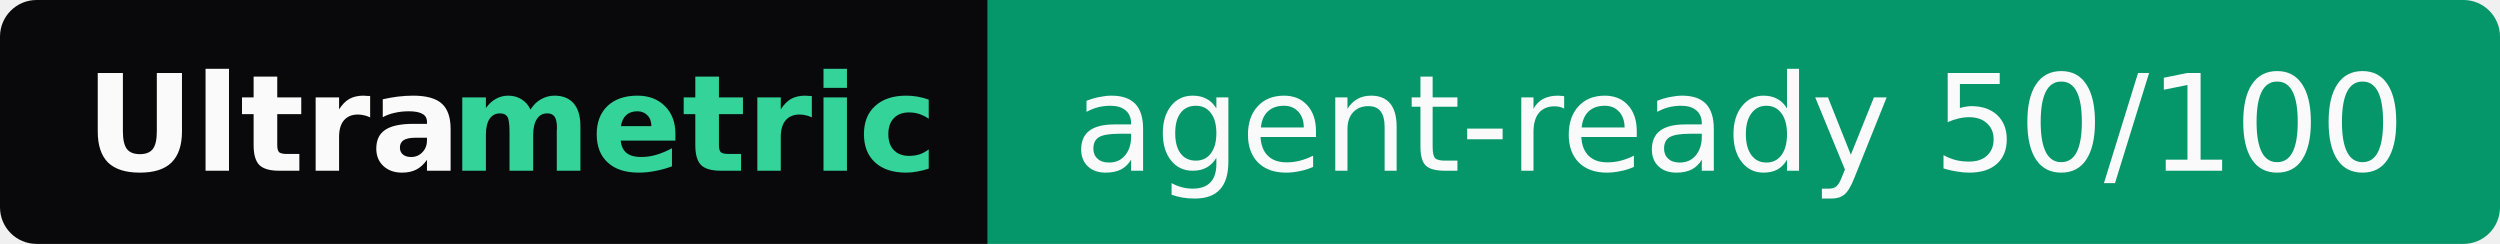
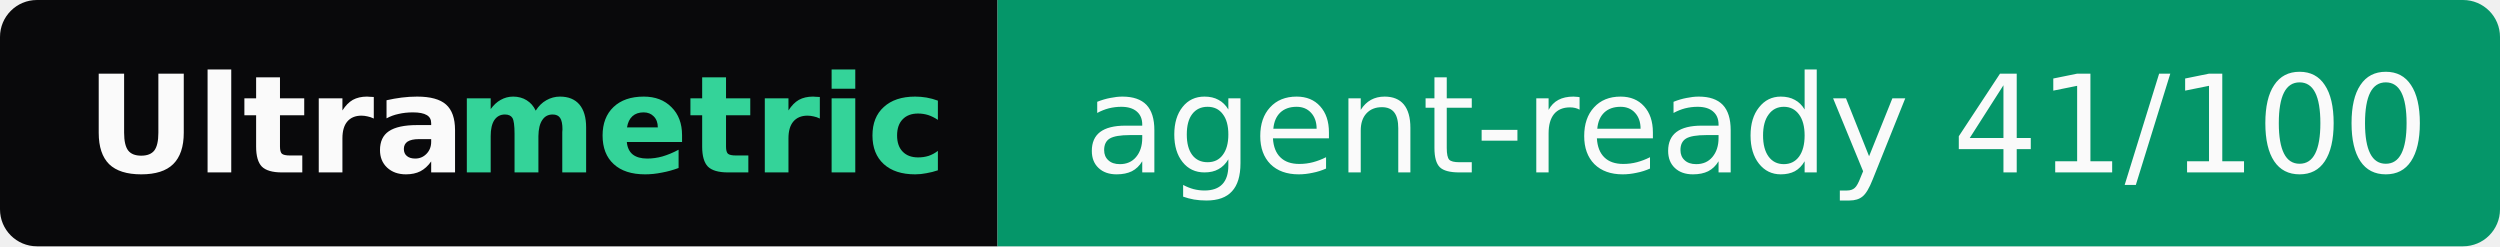
- <svg xmlns="http://www.w3.org/2000/svg" width="205" height="20" role="img" aria-label="Ultrametric: agent-ready 50/100">
+ <svg xmlns="http://www.w3.org/2000/svg" width="203" height="20" role="img" aria-label="Ultrametric: agent-ready 41/100">
  <clipPath id="r">
-     <rect width="205" height="20" rx="3" fill="#fff" />
+     <rect width="203" height="20" rx="3" fill="#fff" />
  </clipPath>
  <g clip-path="url(#r)">
    <rect width="81" height="20" fill="#09090b" />
-     <rect x="81" width="124" height="20" fill="#059669" />
+     <rect x="81" width="122" height="20" fill="#059669" />
  </g>
  <g font-family="Verdana,Geneva,DejaVu Sans,sans-serif" font-size="11">
    <text x="7" y="14" textLength="30" font-weight="bold" fill="#fafafa">Ultra</text>
    <text x="37" y="14" textLength="37" font-weight="bold" fill="#34d399">metric</text>
-     <text x="88" y="14" textLength="110" fill="#fafafa">agent-ready 50/100</text>
+     <text x="88" y="14" textLength="108" fill="#fafafa">agent-ready 41/100</text>
  </g>
</svg>
